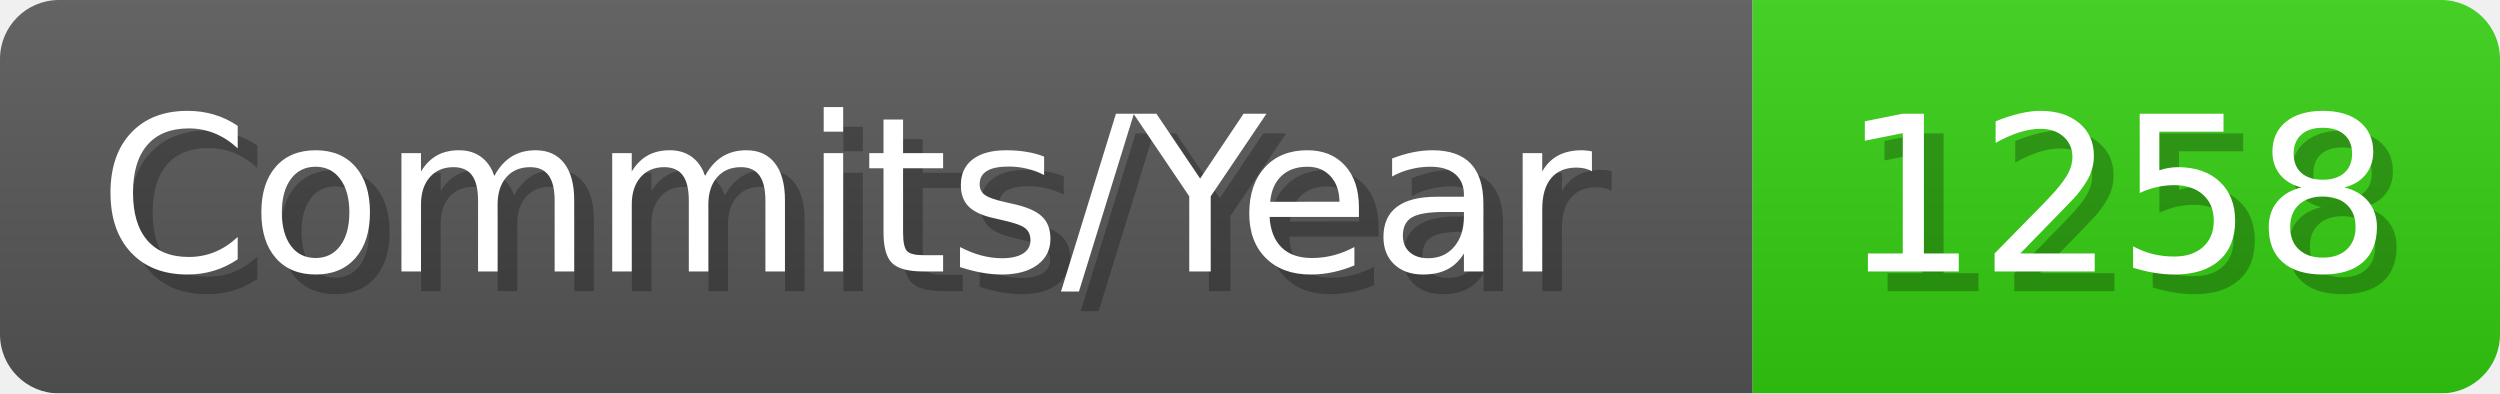
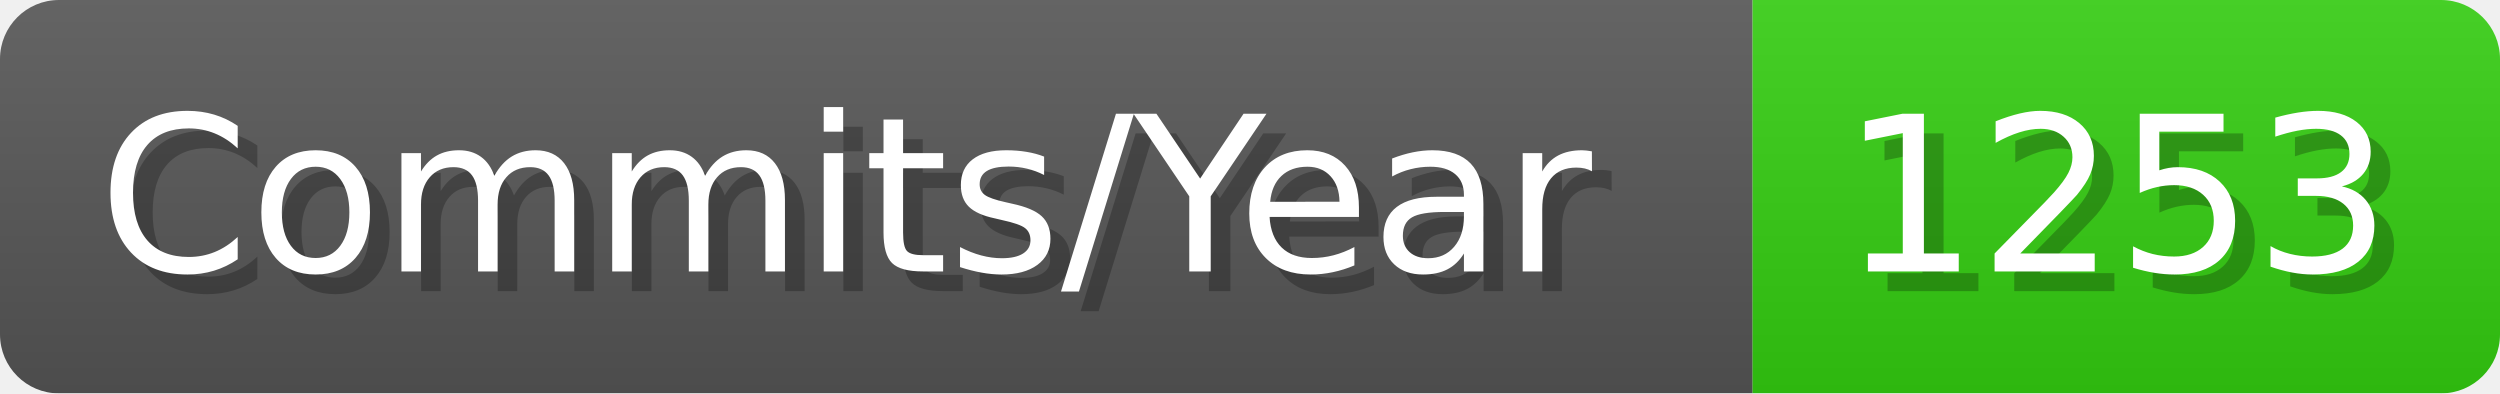
- <svg xmlns="http://www.w3.org/2000/svg" width="127.1" height="20" viewBox="0 0 1271 200" role="img" aria-label="Commits/Year: 1258">
+ <svg xmlns="http://www.w3.org/2000/svg" width="127.1" height="20" viewBox="0 0 1271 200" role="img" aria-label="Commits/Year: 1253">
  <linearGradient id="aUPdi" x2="0" y2="100%">
    <stop offset="0" stop-opacity=".1" stop-color="#EEE" />
    <stop offset="1" stop-opacity=".1" />
  </linearGradient>
  <mask id="WfAiQ">
    <rect width="1271" height="200" rx="30" fill="#FFF" />
  </mask>
  <g mask="url(#WfAiQ)">
    <rect width="891" height="200" fill="#555" />
    <rect width="380" height="200" fill="#3C1" x="891" />
    <rect width="1271" height="200" fill="url(#aUPdi)" />
  </g>
  <g aria-hidden="true" fill="#fff" text-anchor="start" font-family="Verdana,DejaVu Sans,sans-serif" font-size="110">
    <text x="60" y="148" textLength="791" fill="#000" opacity="0.25">Commits/Year</text>
    <text x="50" y="138" textLength="791">Commits/Year</text>
-     <text x="946" y="148" textLength="280" fill="#000" opacity="0.25">1258</text>
-     <text x="936" y="138" textLength="280">1258</text>
+     <text x="946" y="148" textLength="280" fill="#000" opacity="0.25">1253</text>
+     <text x="936" y="138" textLength="280">1253</text>
  </g>
</svg>
